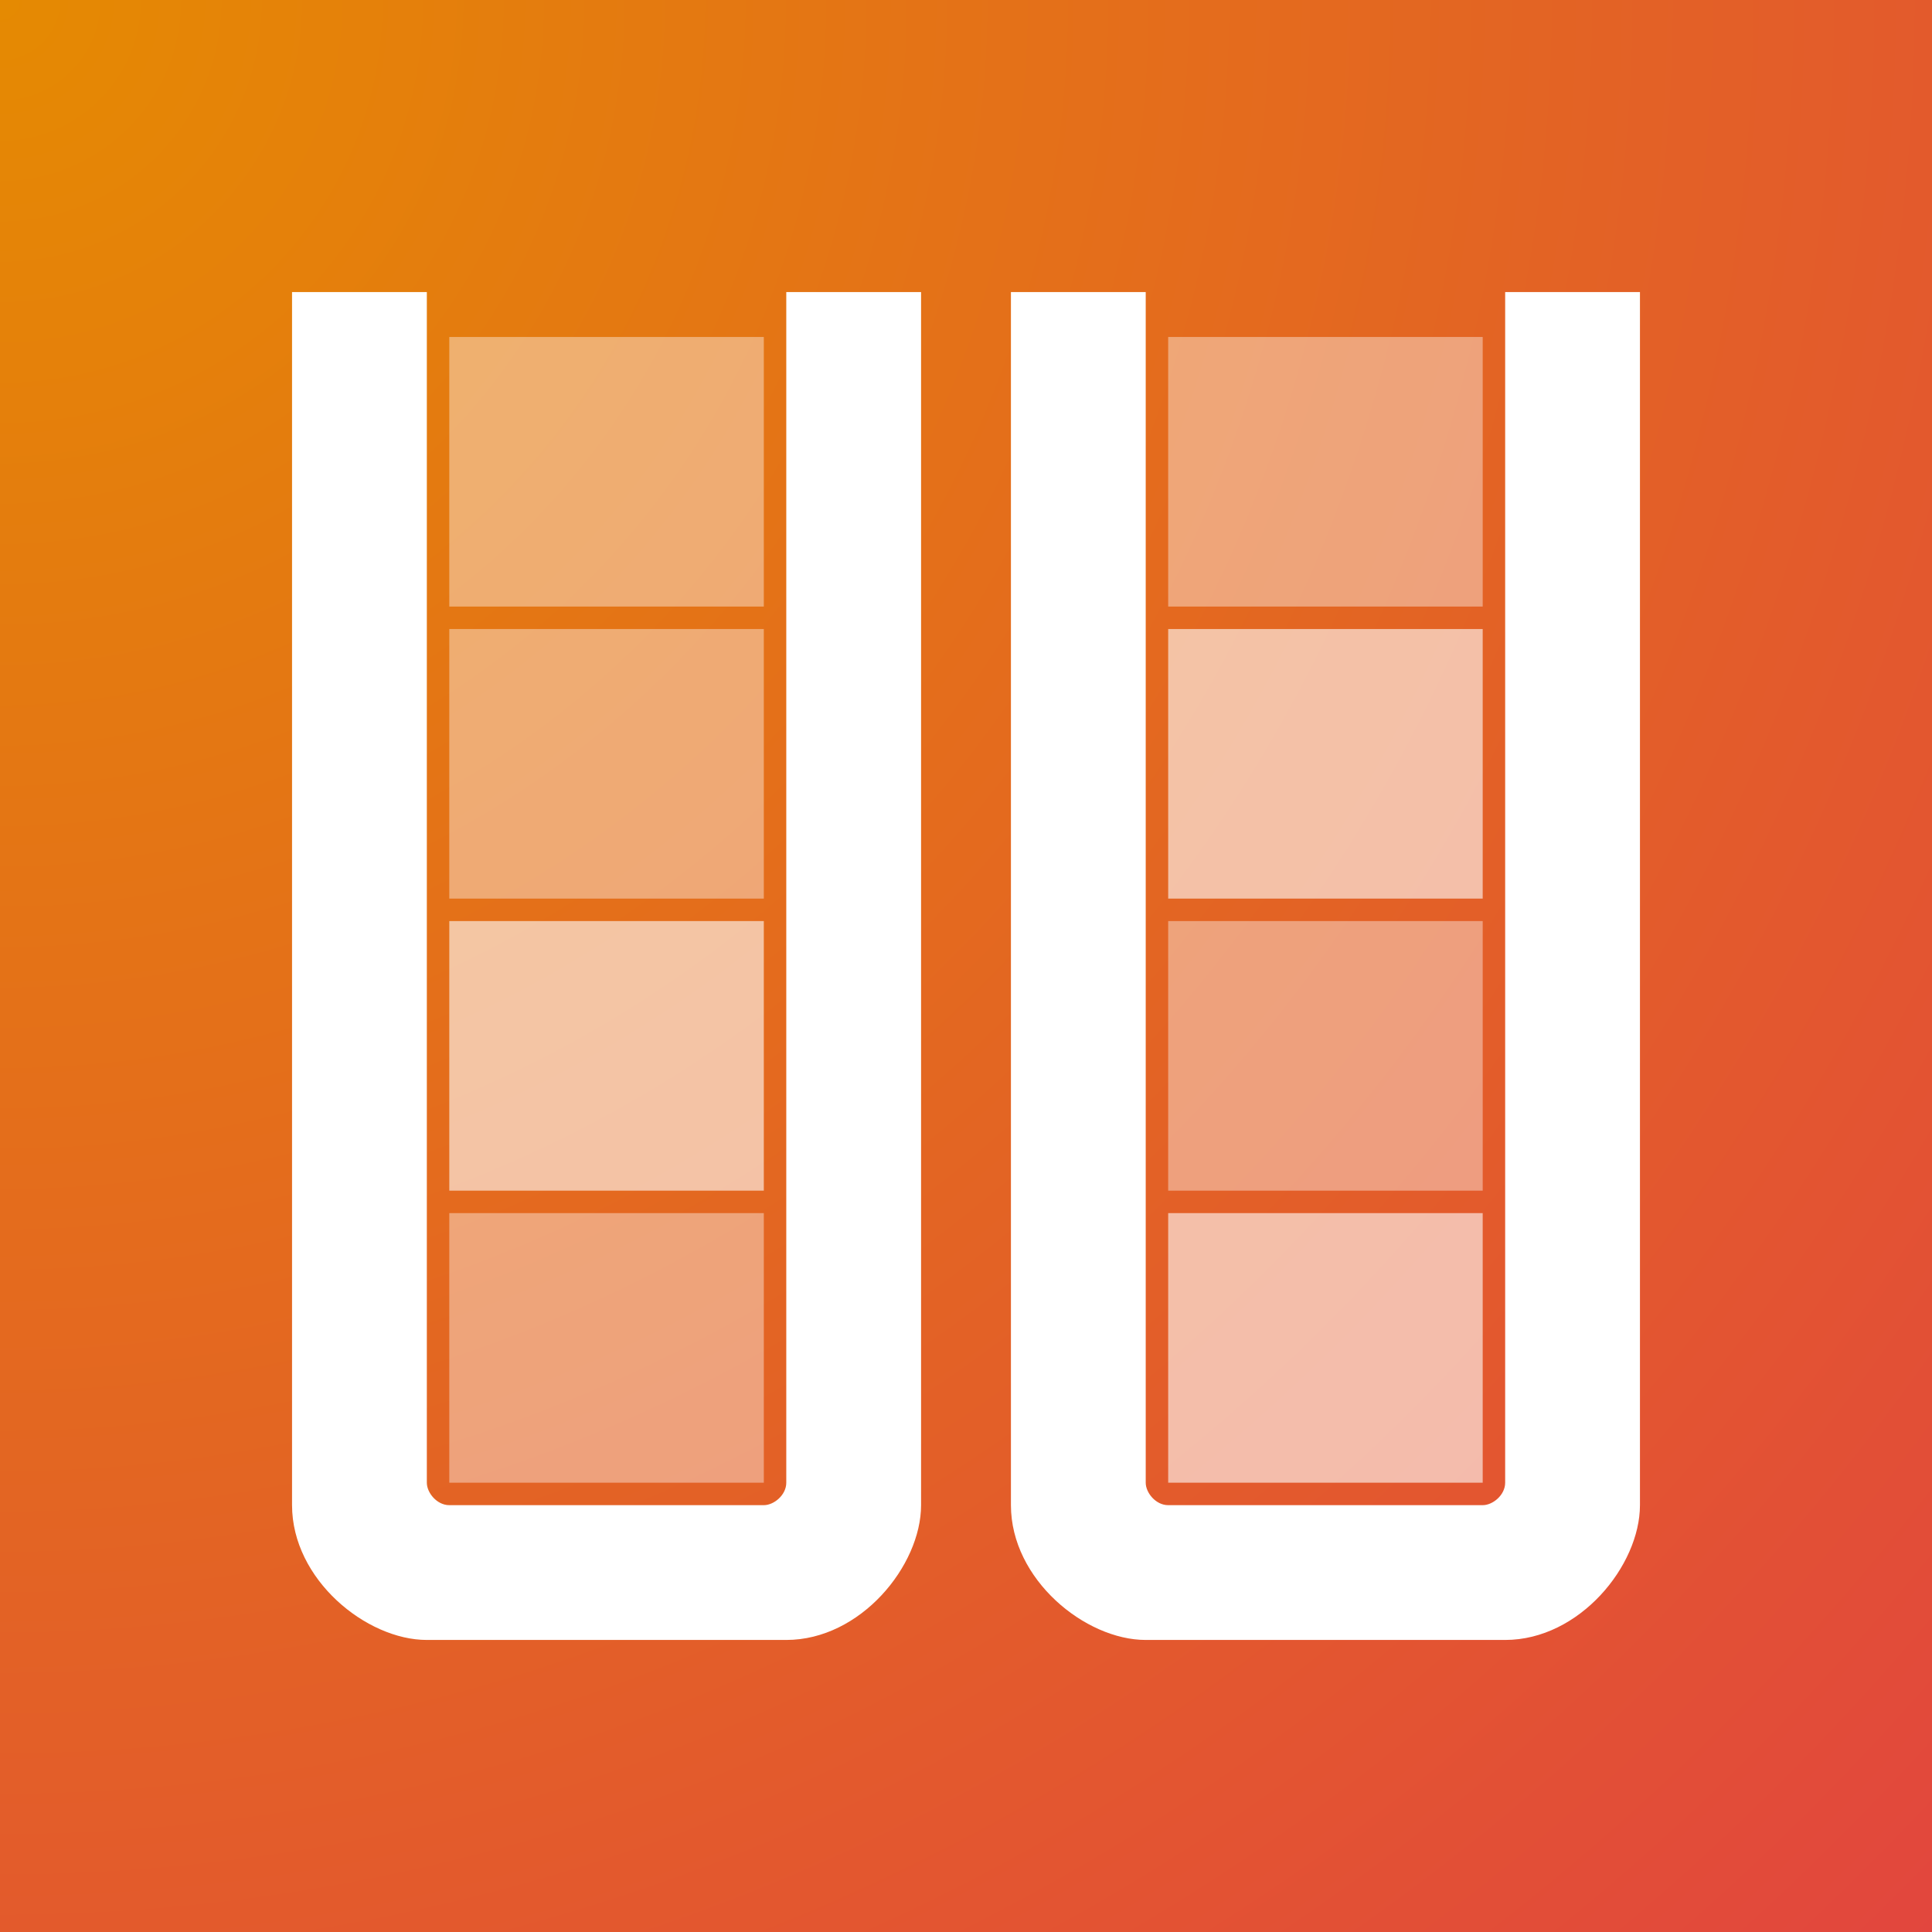
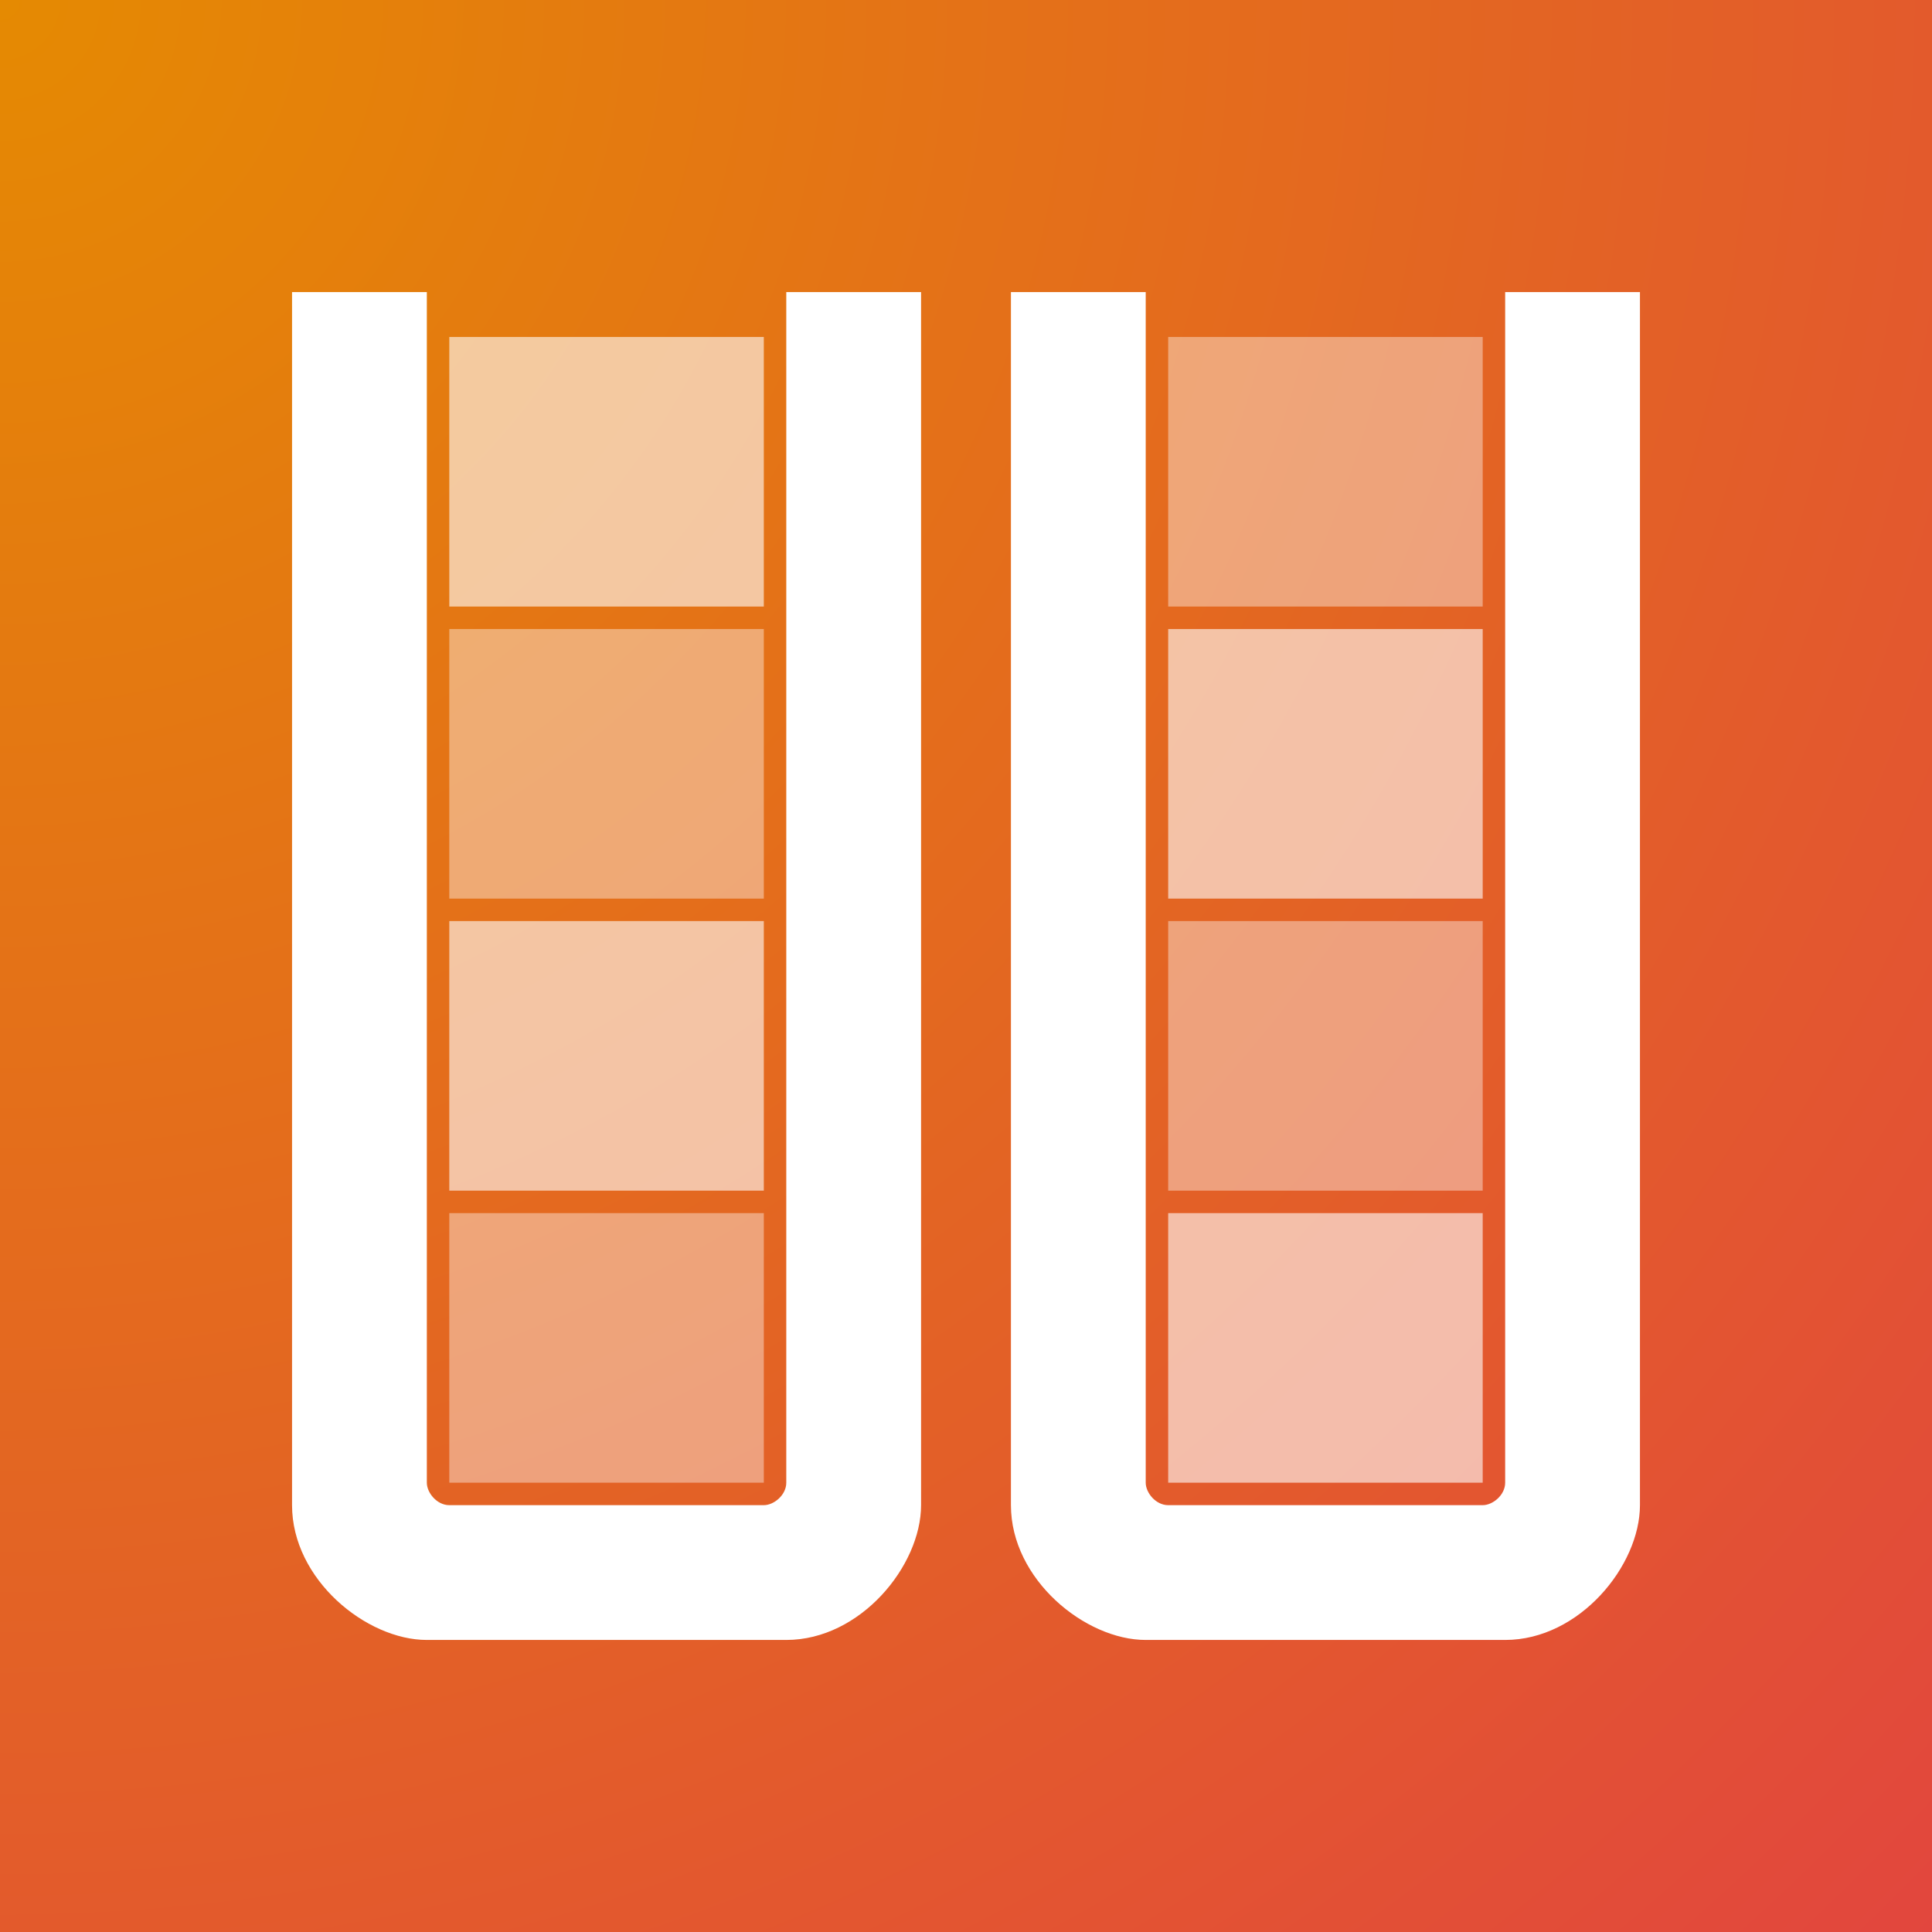
<svg xmlns="http://www.w3.org/2000/svg" version="1.1" width="86" height="86">
  <defs>
    <radialGradient id="g" gradientUnits="userSpaceOnUse" cx="0" cy="0" r="122">
      <stop offset="0" stop-color="#e58a02" />
      <stop offset="1" stop-color="#e2463e" />
    </radialGradient>
    <path id="t" d="M 0,0 v 54 c 0,3.31 3.31,6 6,6 h 16 c 3.31,0 6,-3.31 6,-6 v -54 h -6 v 53 c 0,0.55 -0.55,1 -1,1 h -14 c -0.55,0 -1,-0.55 -1,-1 v -53 h -6 Z" fill="white" />
    <rect id="r" width="14" height="12" fill="white" />
  </defs>
  <rect width="100%" height="100%" fill="url(#g)" />
  <use href="#r" x="20" y="54" opacity="0.4" />
  <use href="#r" x="20" y="41" opacity="0.6" />
  <use href="#r" x="20" y="28" opacity="0.4" />
-   <use href="#r" x="20" y="15" opacity="0.4" />
+   <use href="#r" x="20" y="15" opacity="0.6" />
  <use href="#r" x="52" y="54" opacity="0.6" />
  <use href="#r" x="52" y="41" opacity="0.4" />
  <use href="#r" x="52" y="28" opacity="0.6" />
  <use href="#r" x="52" y="15" opacity="0.4" />
  <use href="#t" transform="translate(13 13)" />
  <use href="#t" transform="translate(45 13)" />
</svg>
